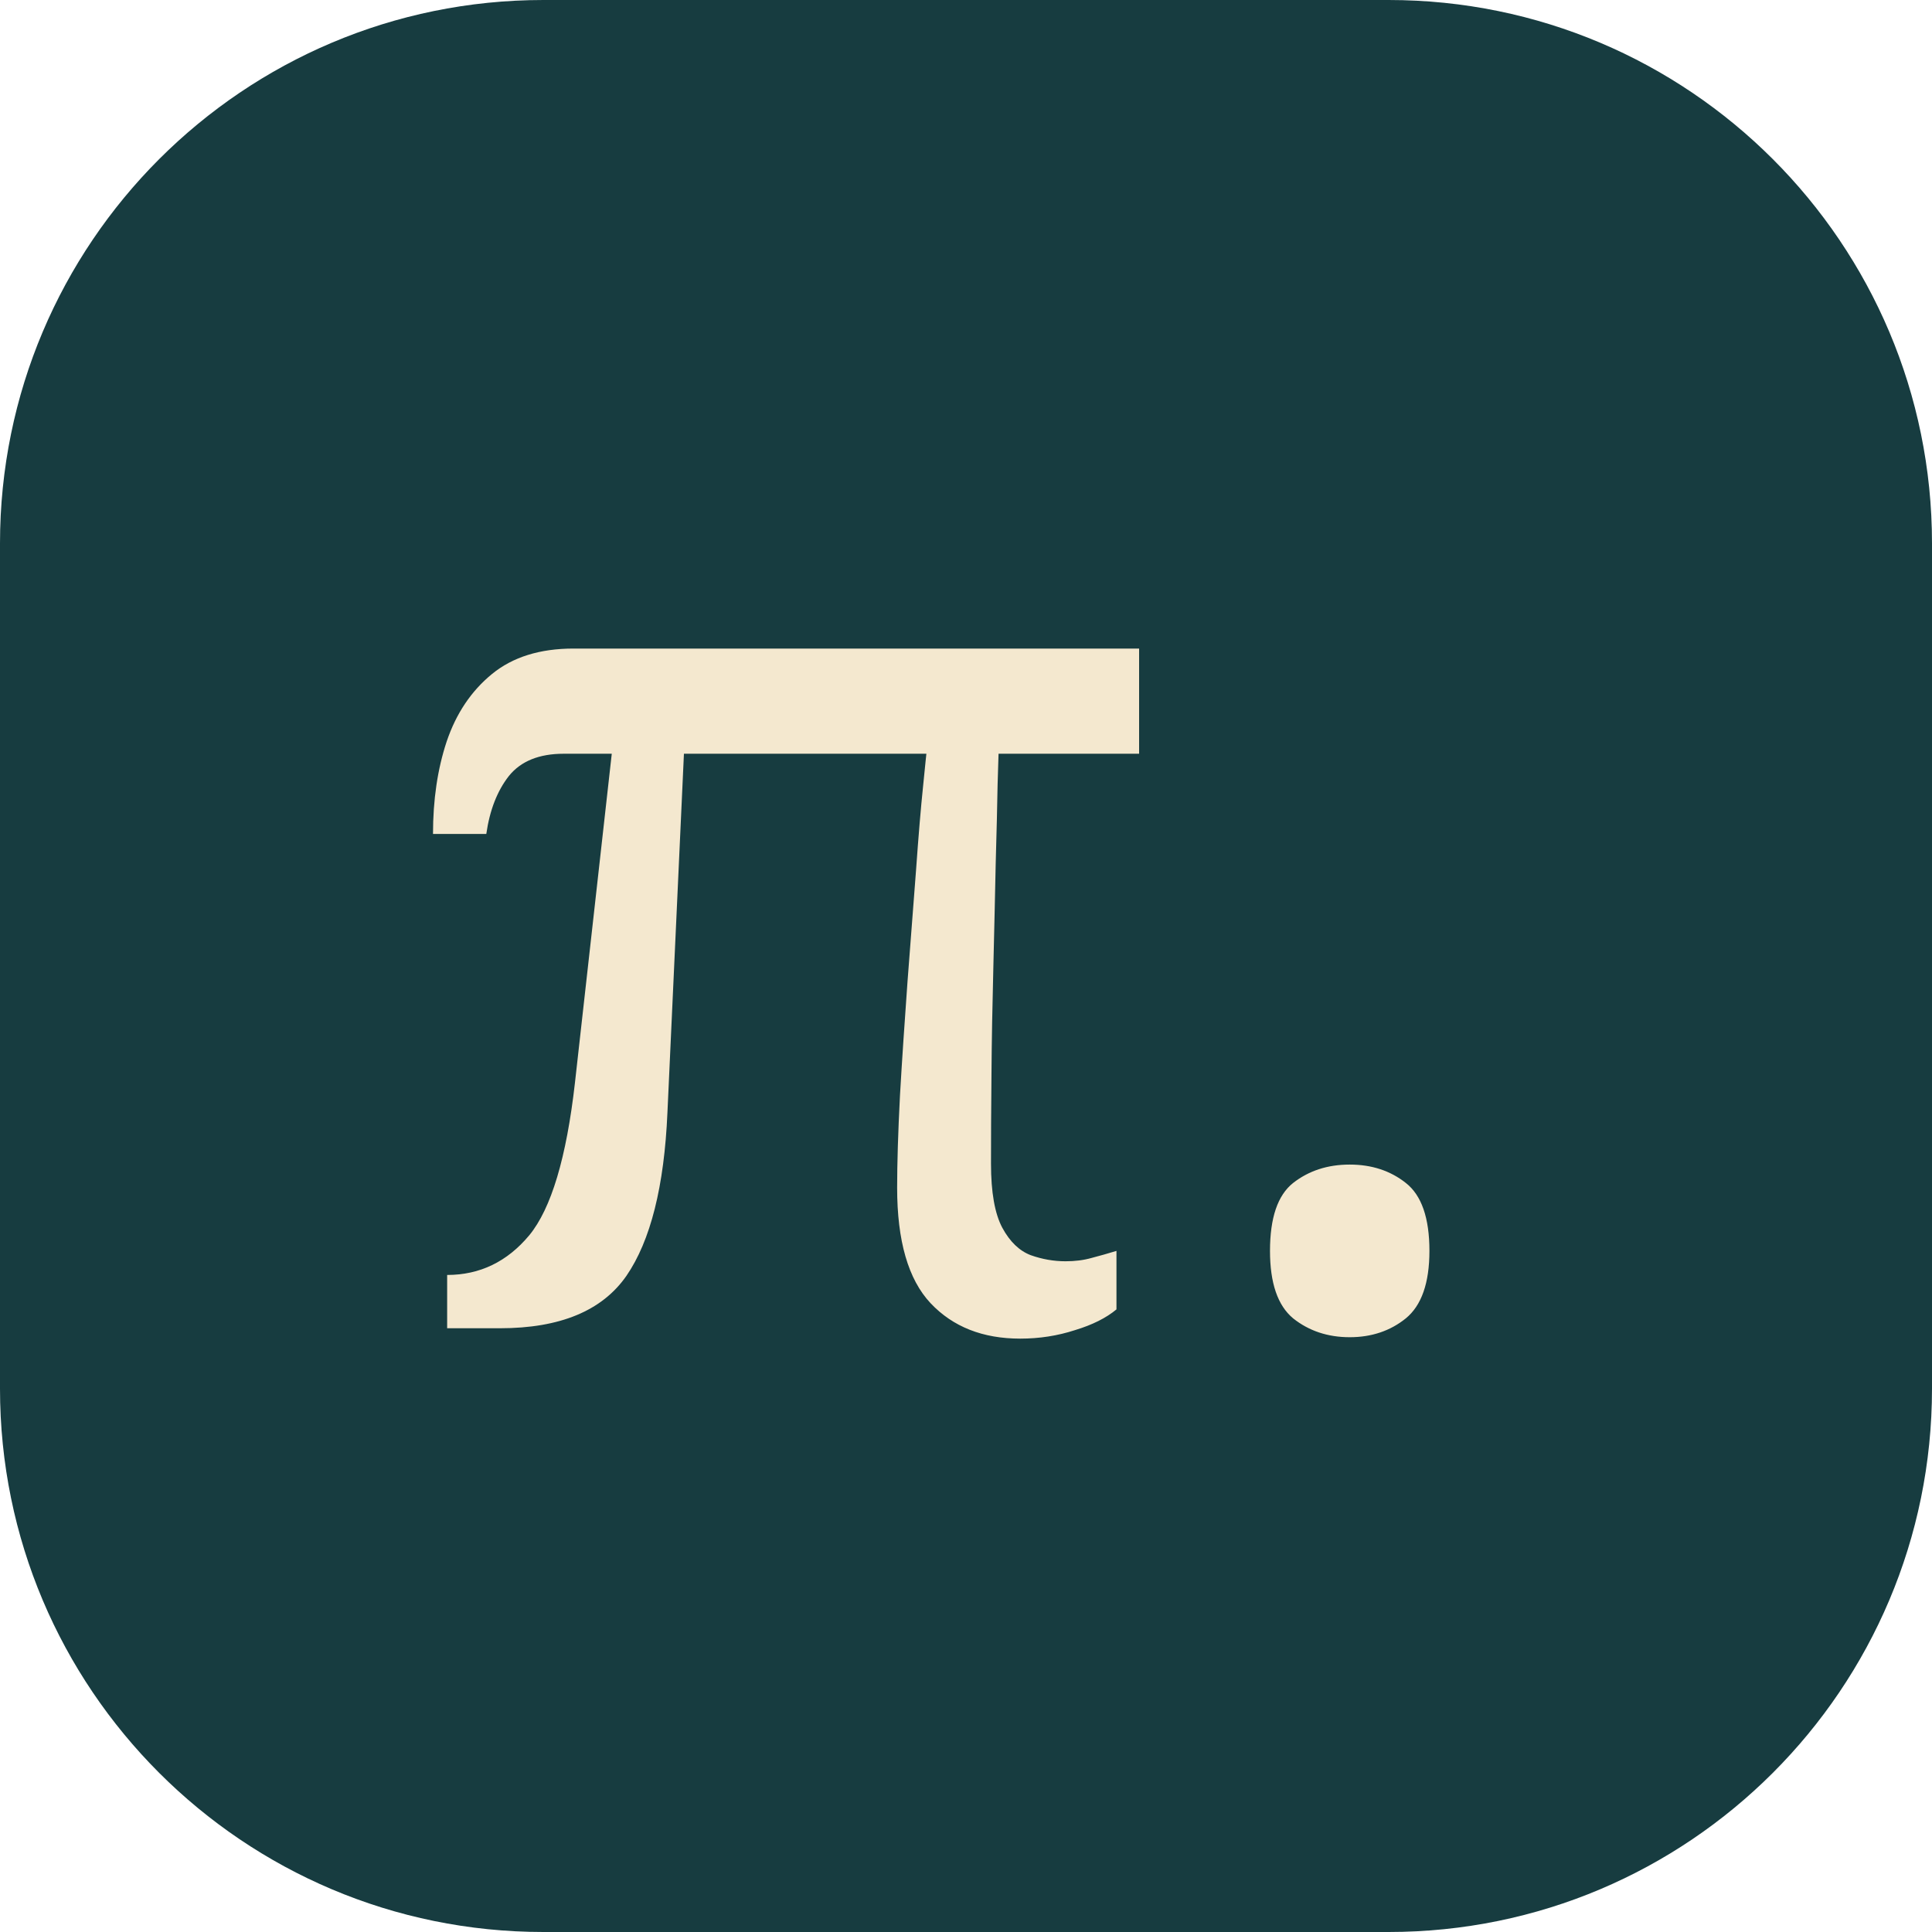
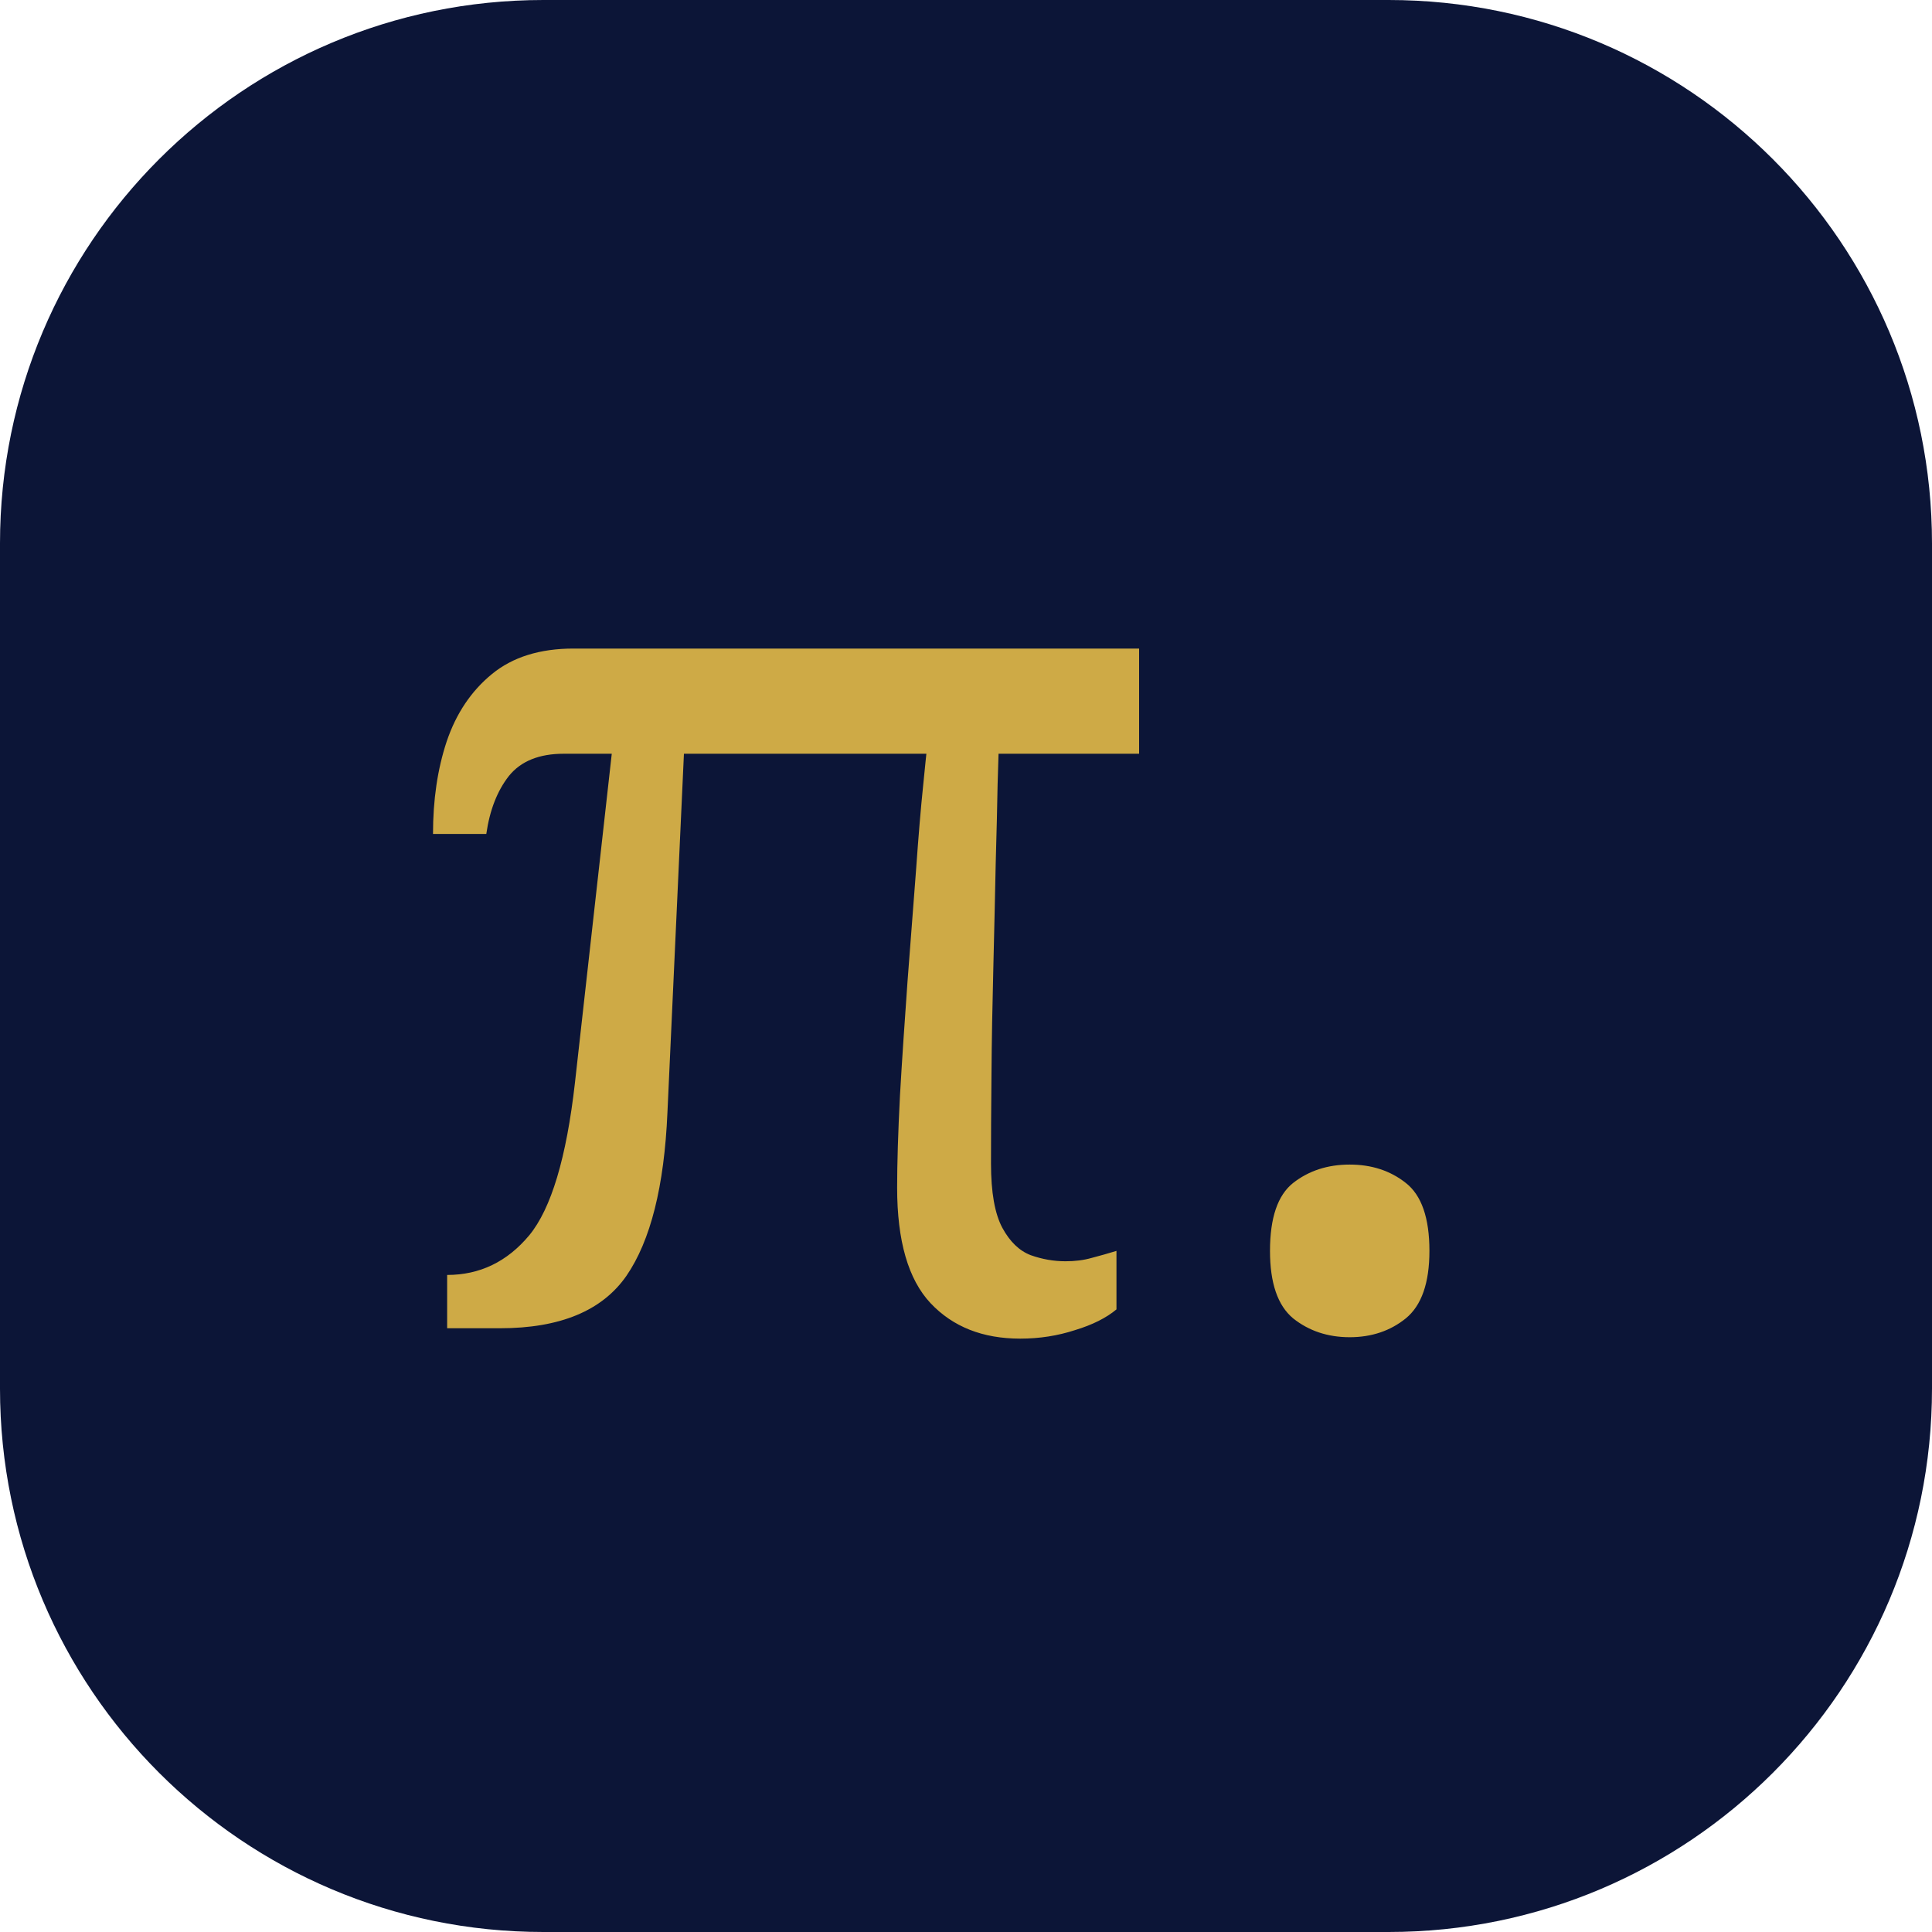
<svg xmlns="http://www.w3.org/2000/svg" viewBox="0 0 64 64">
-   <rect width="64" height="64" rx="18" fill="#173c40" />
-   <text x="13" y="44" font-family="Georgia,serif" font-size="42" fill="#f4e8cf">π.</text>
+   <rect width="64" height="64" rx="18" fill="#0c1537" />
+   <text x="13" y="44" font-family="Georgia,serif" font-size="42" fill="#ceaa46">π.</text>
</svg>
